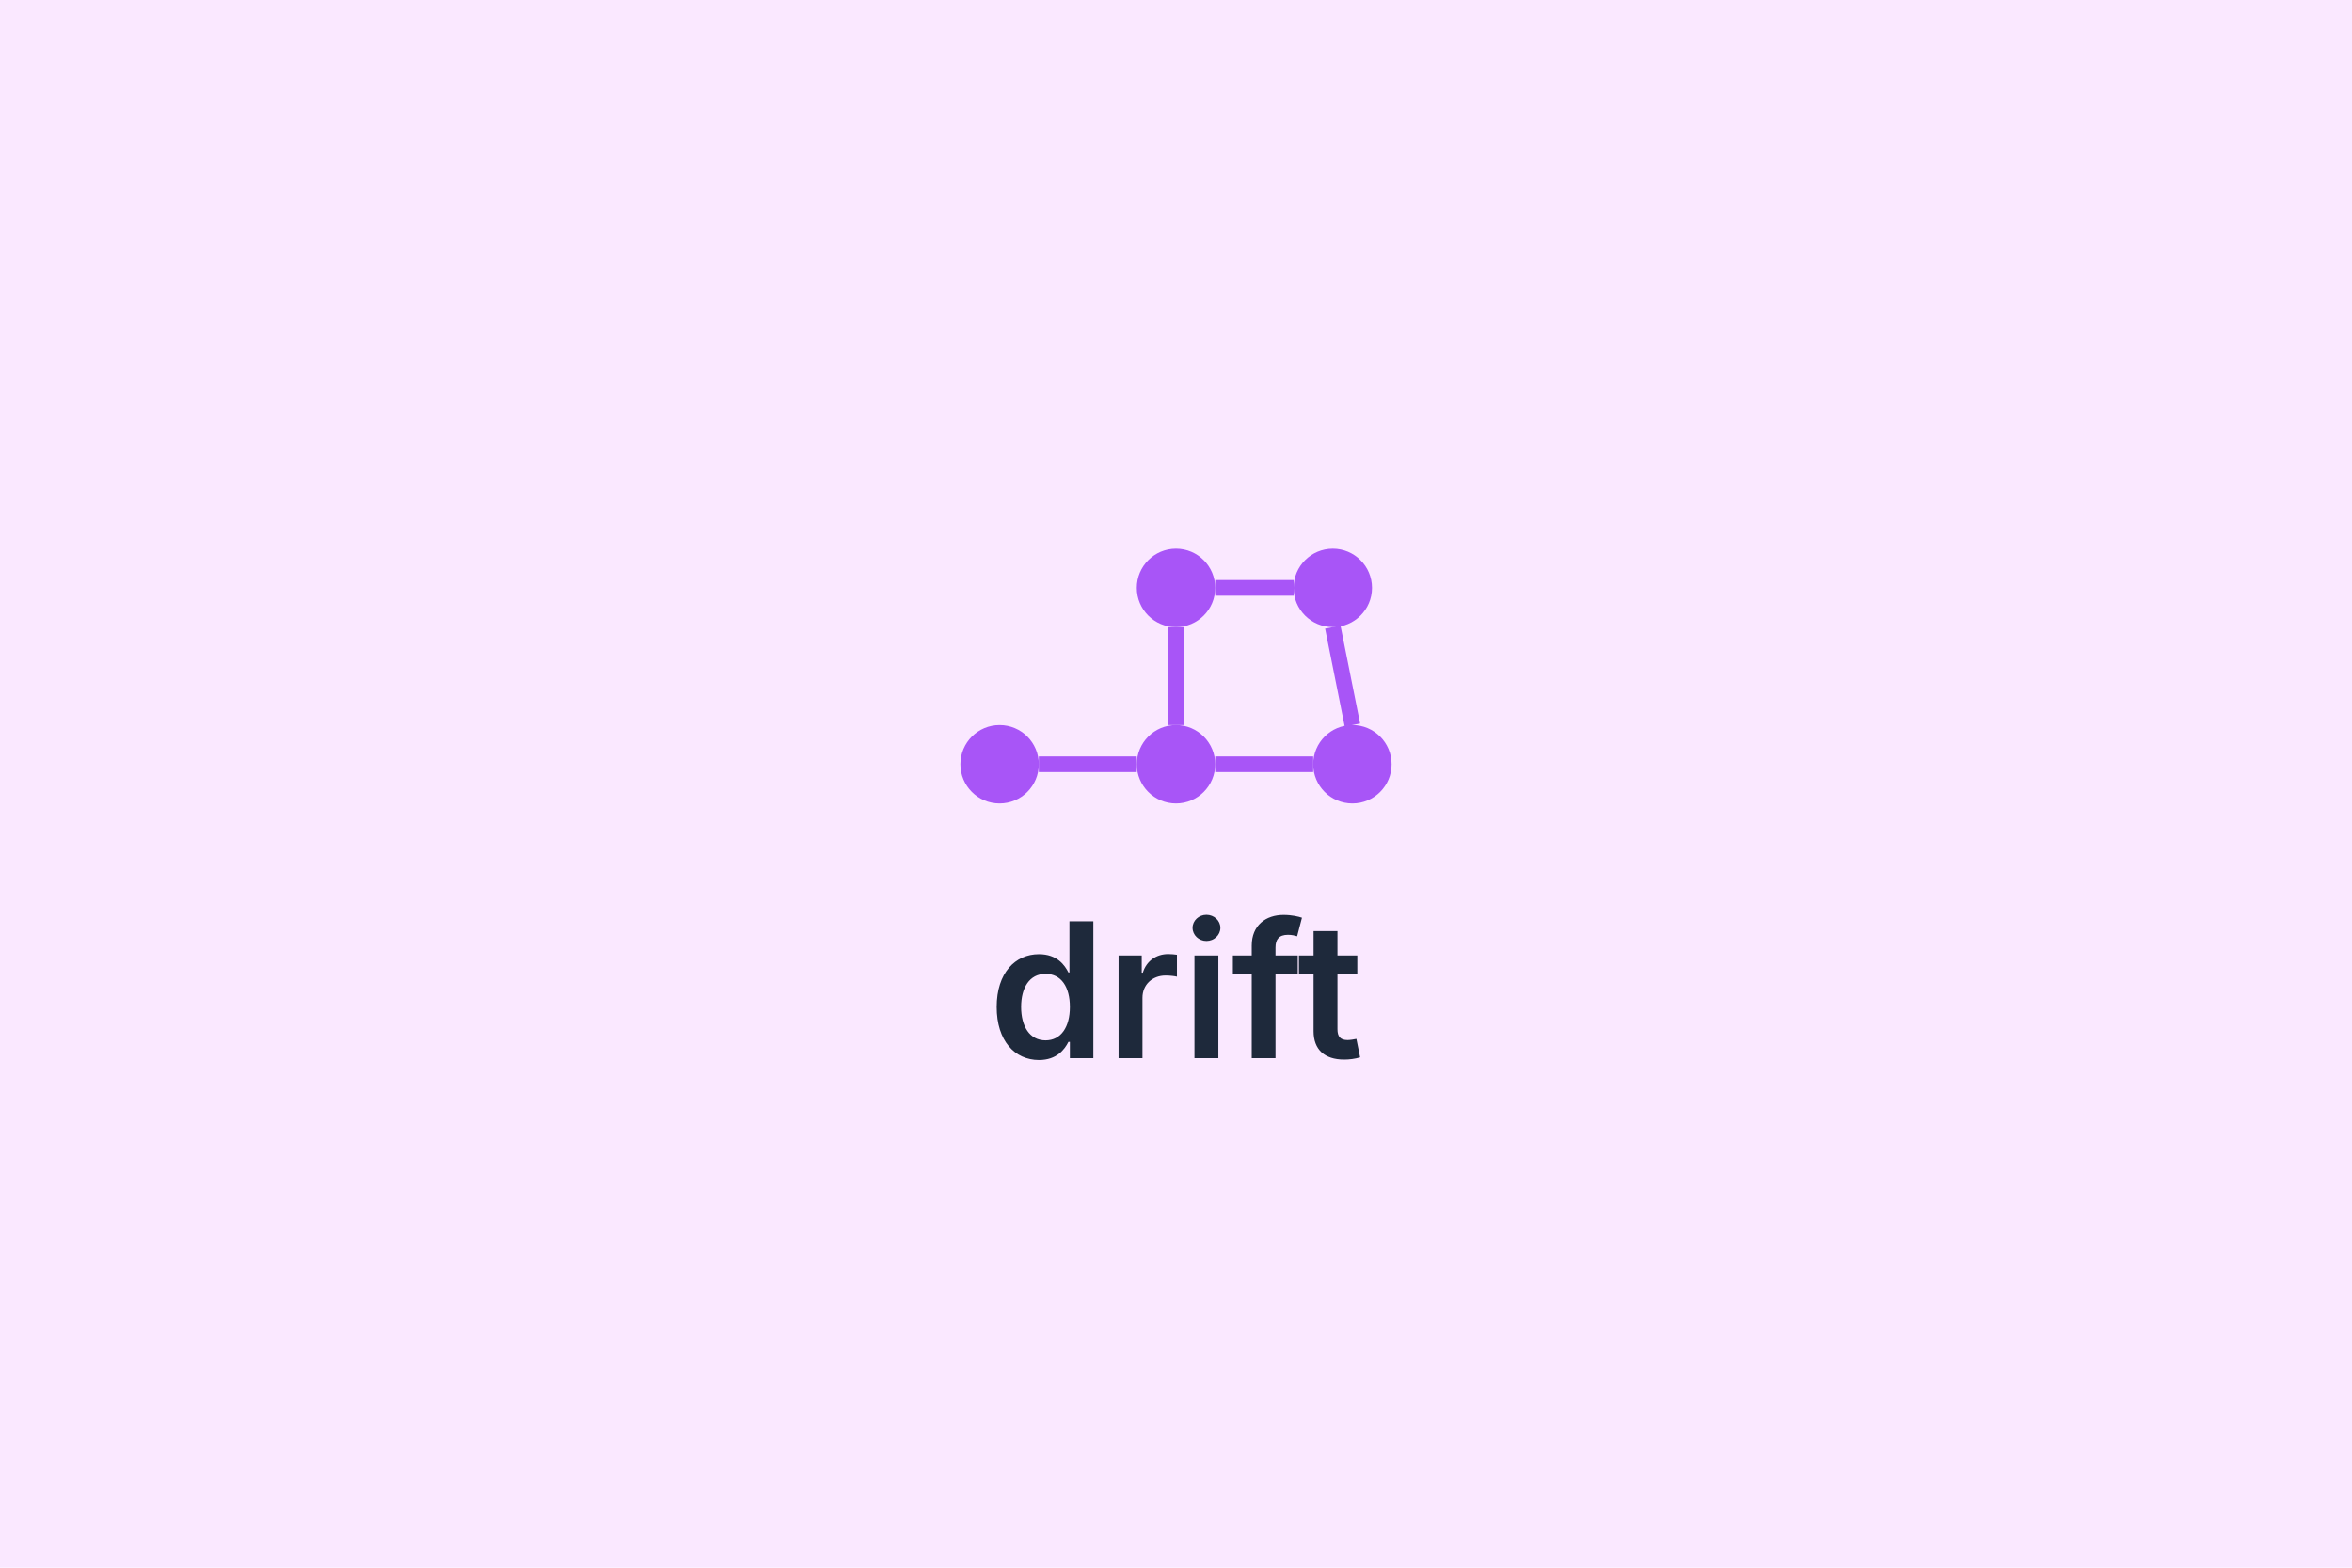
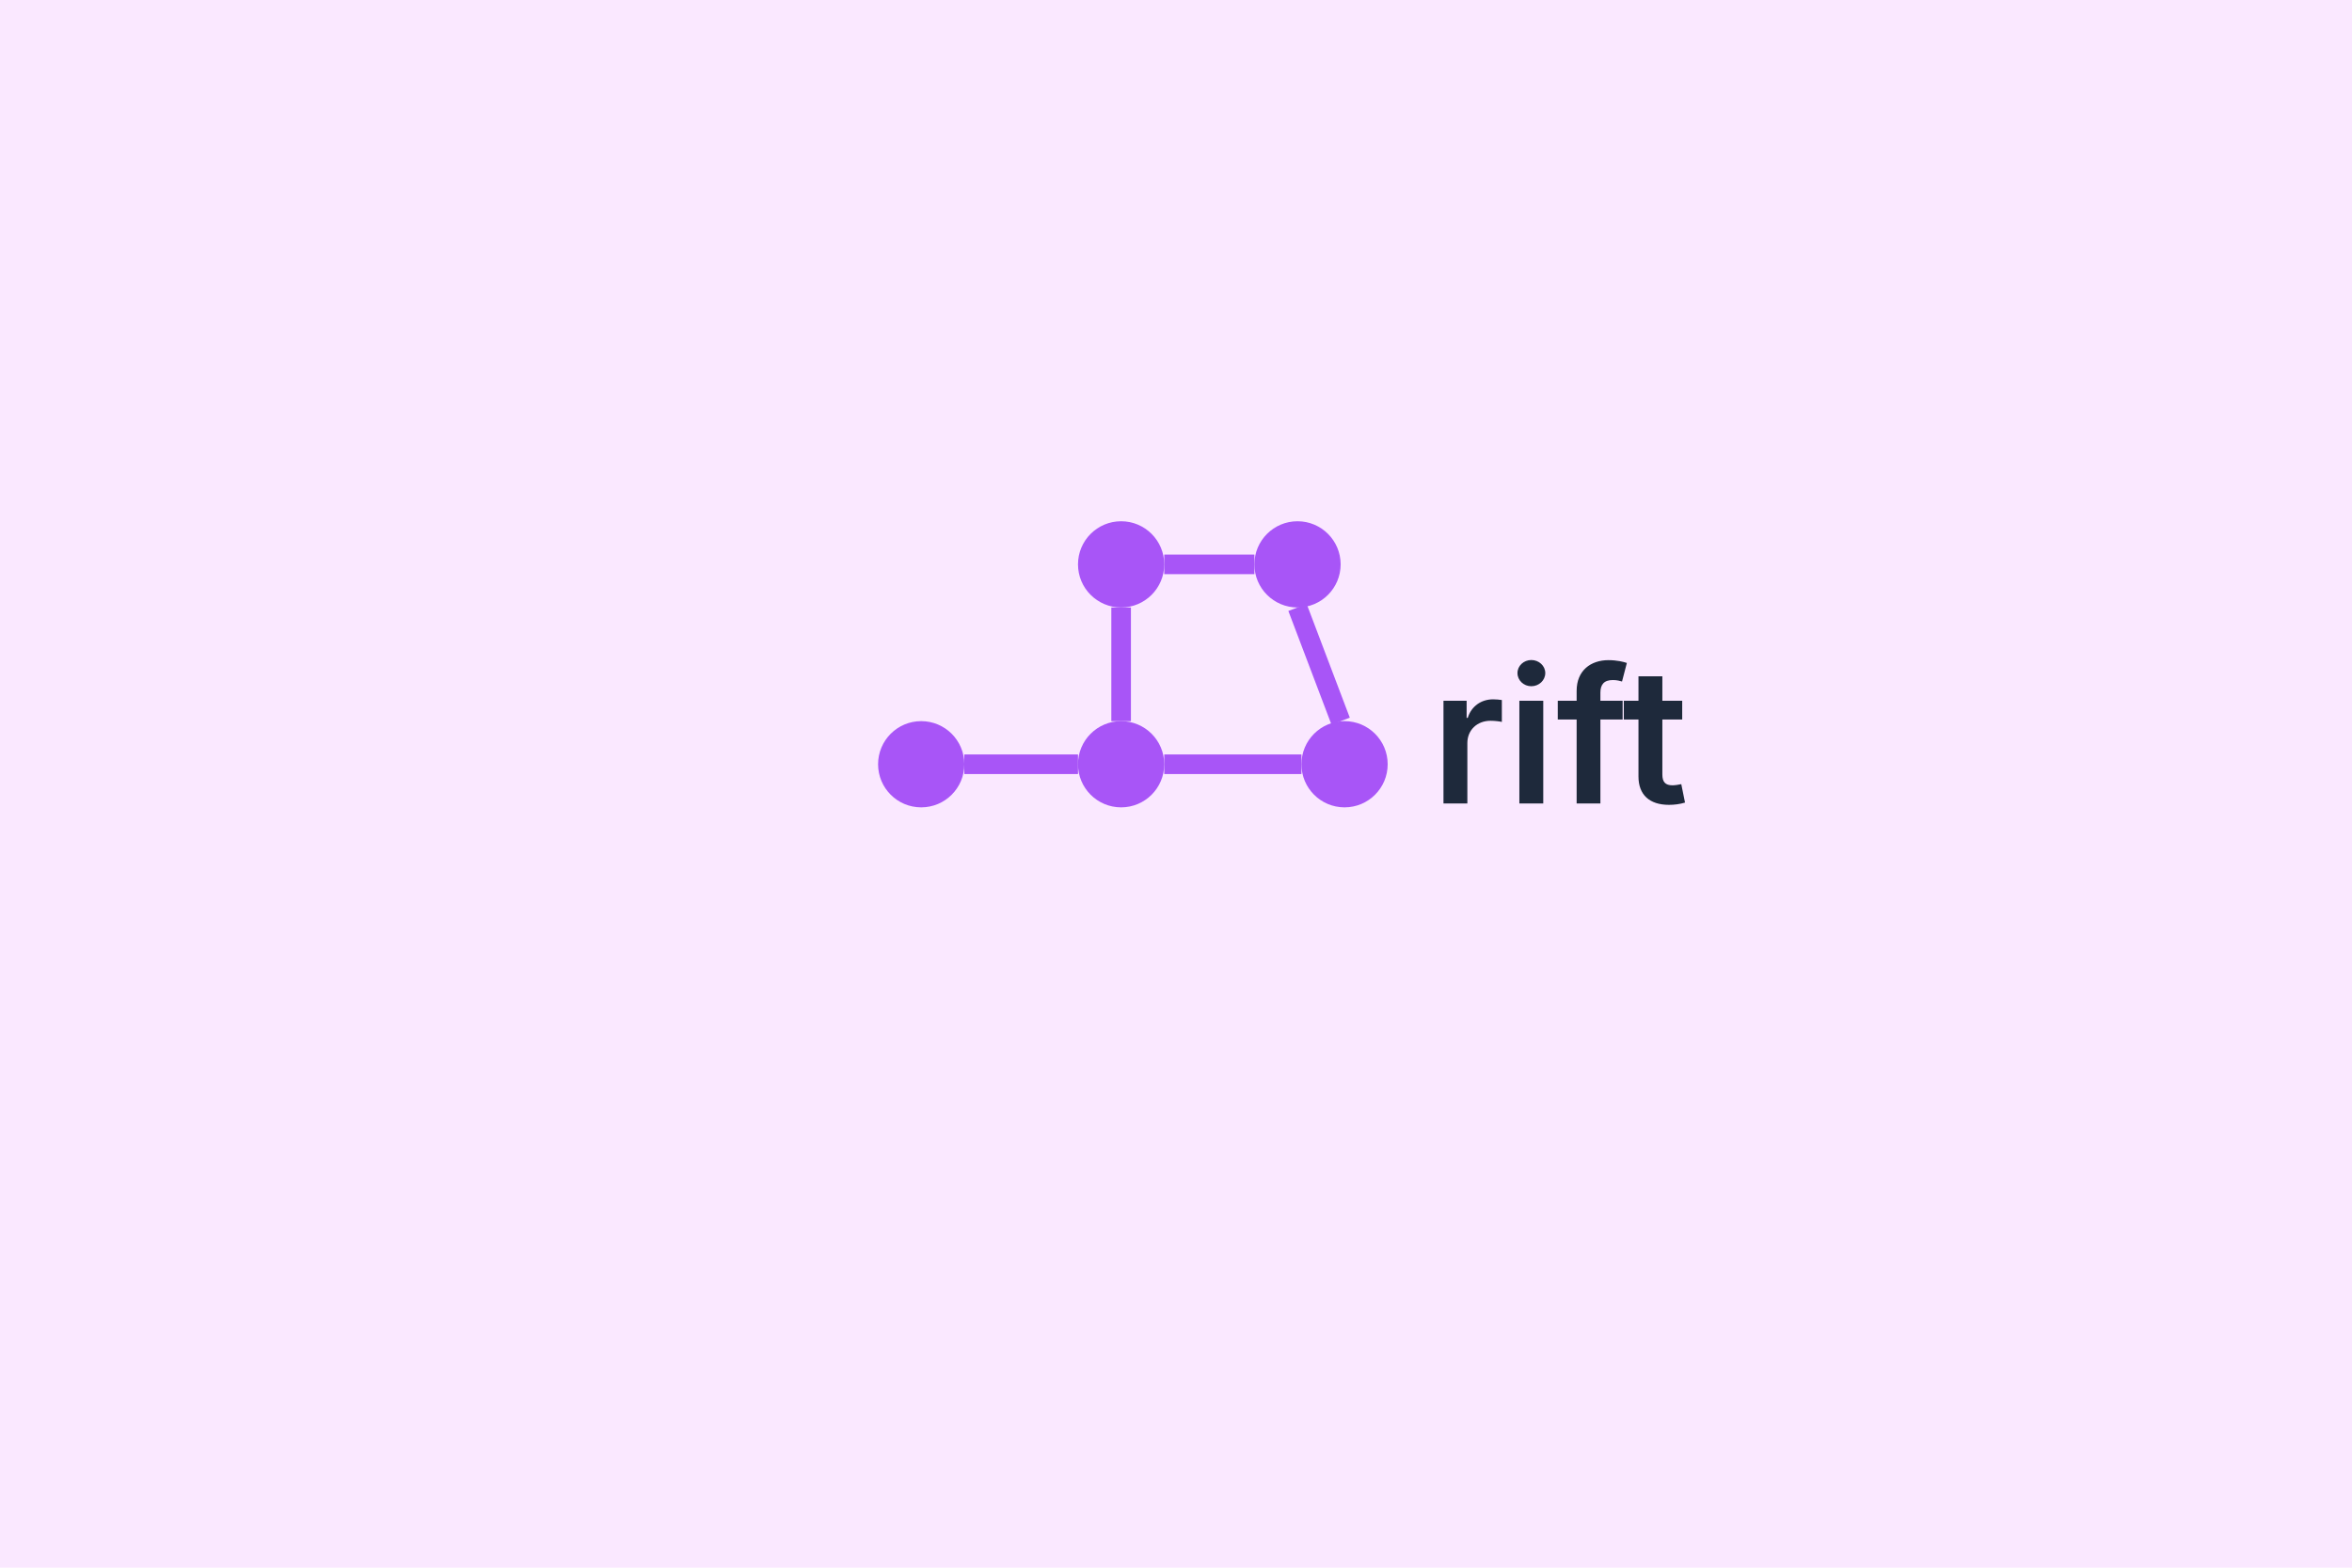
<svg xmlns="http://www.w3.org/2000/svg" width="600" height="400" viewBox="0 0 600 400">
  <rect width="600" height="400" fill="#fae8ff" />
-   <circle cx="255" cy="195" r="10" fill="#a855f7" />
-   <line x1="265" y1="195" x2="290" y2="195" stroke="#a855f7" stroke-width="4" />
-   <circle cx="300" cy="195" r="10" fill="#a855f7" />
-   <line x1="300" y1="185" x2="300" y2="160" stroke="#a855f7" stroke-width="4" />
-   <circle cx="300" cy="150" r="10" fill="#a855f7" />
-   <line x1="310" y1="150" x2="330" y2="150" stroke="#a855f7" stroke-width="4" />
-   <circle cx="340" cy="150" r="10" fill="#a855f7" />
-   <line x1="340" y1="160" x2="345" y2="185" stroke="#a855f7" stroke-width="4" />
-   <line x1="310" y1="195" x2="335" y2="195" stroke="#a855f7" stroke-width="4" />
-   <circle cx="345" cy="195" r="10" fill="#a855f7" />
-   <text x="300" y="270" font-family="'Inter', 'SF Pro Display', -apple-system, sans-serif" font-size="48" font-weight="600" fill="#1e293b" text-anchor="middle">drift</text>
+   <circle cx="235" cy="195" r="11" fill="#a855f7" />
+   <line x1="246" y1="195" x2="275" y2="195" stroke="#a855f7" stroke-width="5" />
+   <circle cx="286" cy="195" r="11" fill="#a855f7" />
+   <line x1="286" y1="184" x2="286" y2="155" stroke="#a855f7" stroke-width="5" />
+   <circle cx="286" cy="144" r="11" fill="#a855f7" />
+   <line x1="297" y1="144" x2="320" y2="144" stroke="#a855f7" stroke-width="5" />
+   <circle cx="331" cy="144" r="11" fill="#a855f7" />
+   <line x1="331" y1="155" x2="342" y2="184" stroke="#a855f7" stroke-width="5" />
+   <line x1="297" y1="195" x2="332" y2="195" stroke="#a855f7" stroke-width="5" />
+   <circle cx="343" cy="195" r="11" fill="#a855f7" />
+   <text x="365" y="205" font-family="'Inter', 'SF Pro Display', -apple-system, sans-serif" font-size="48" font-weight="600" fill="#1e293b" text-anchor="start">rift</text>
</svg>
